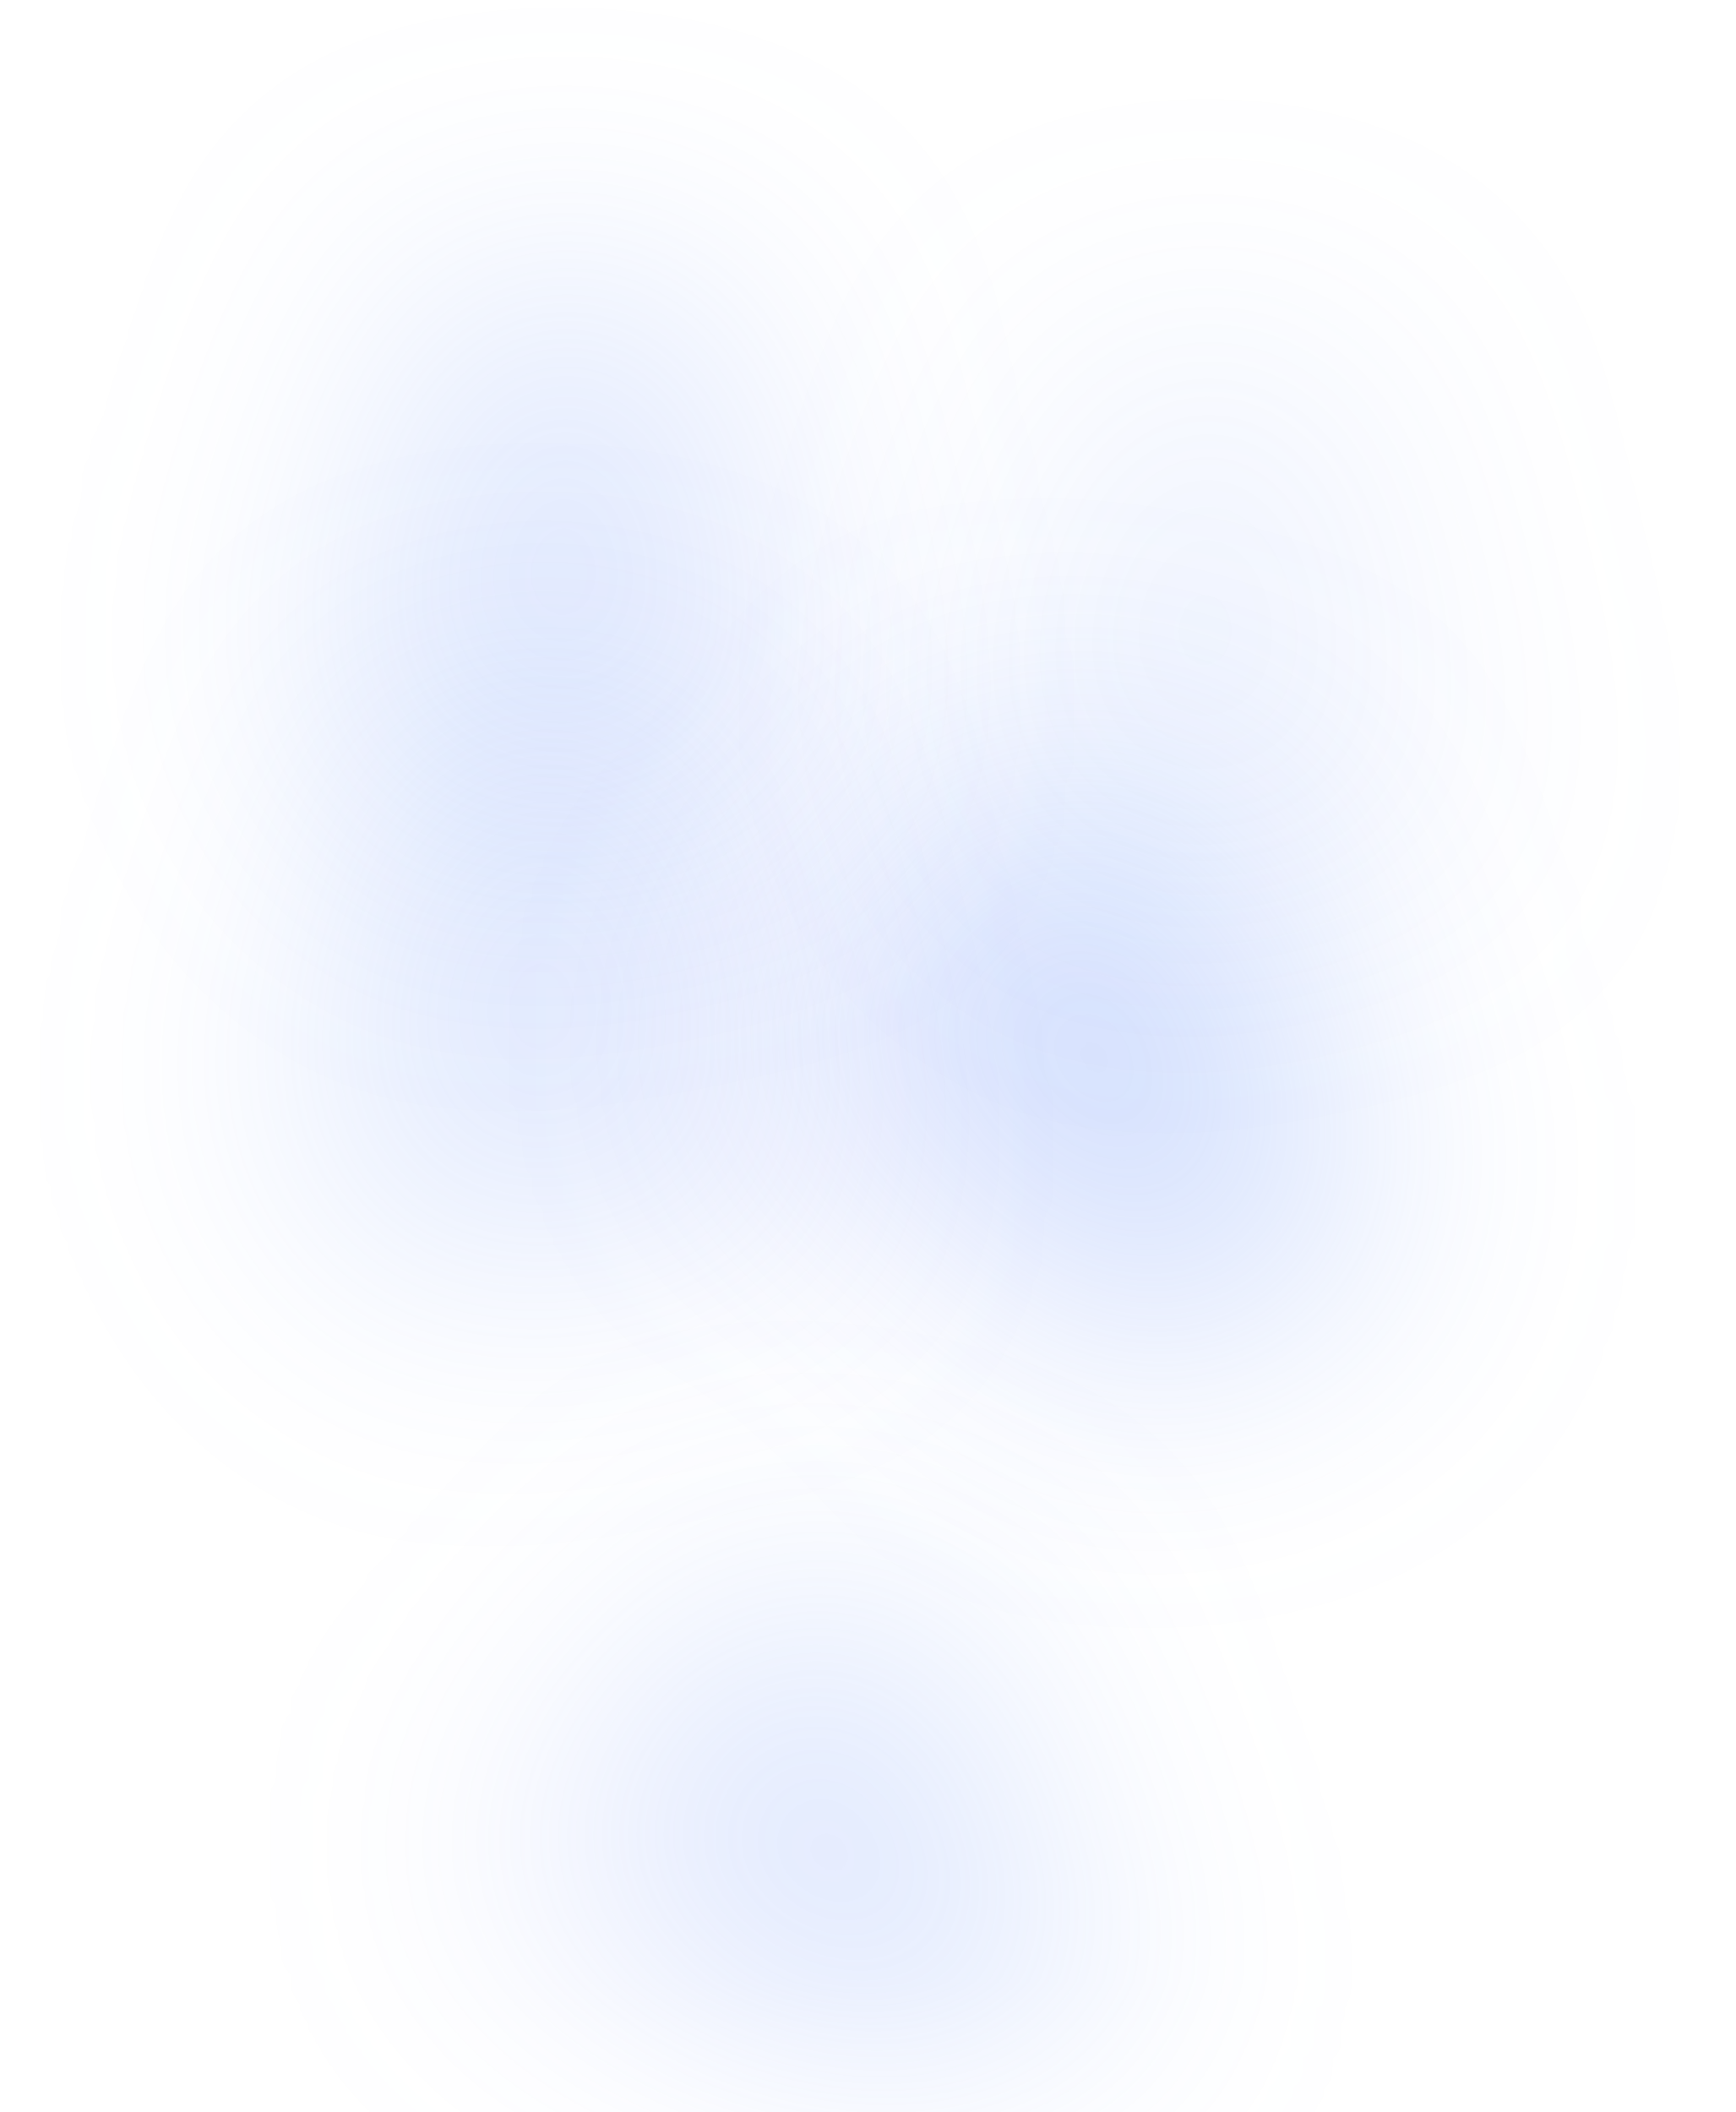
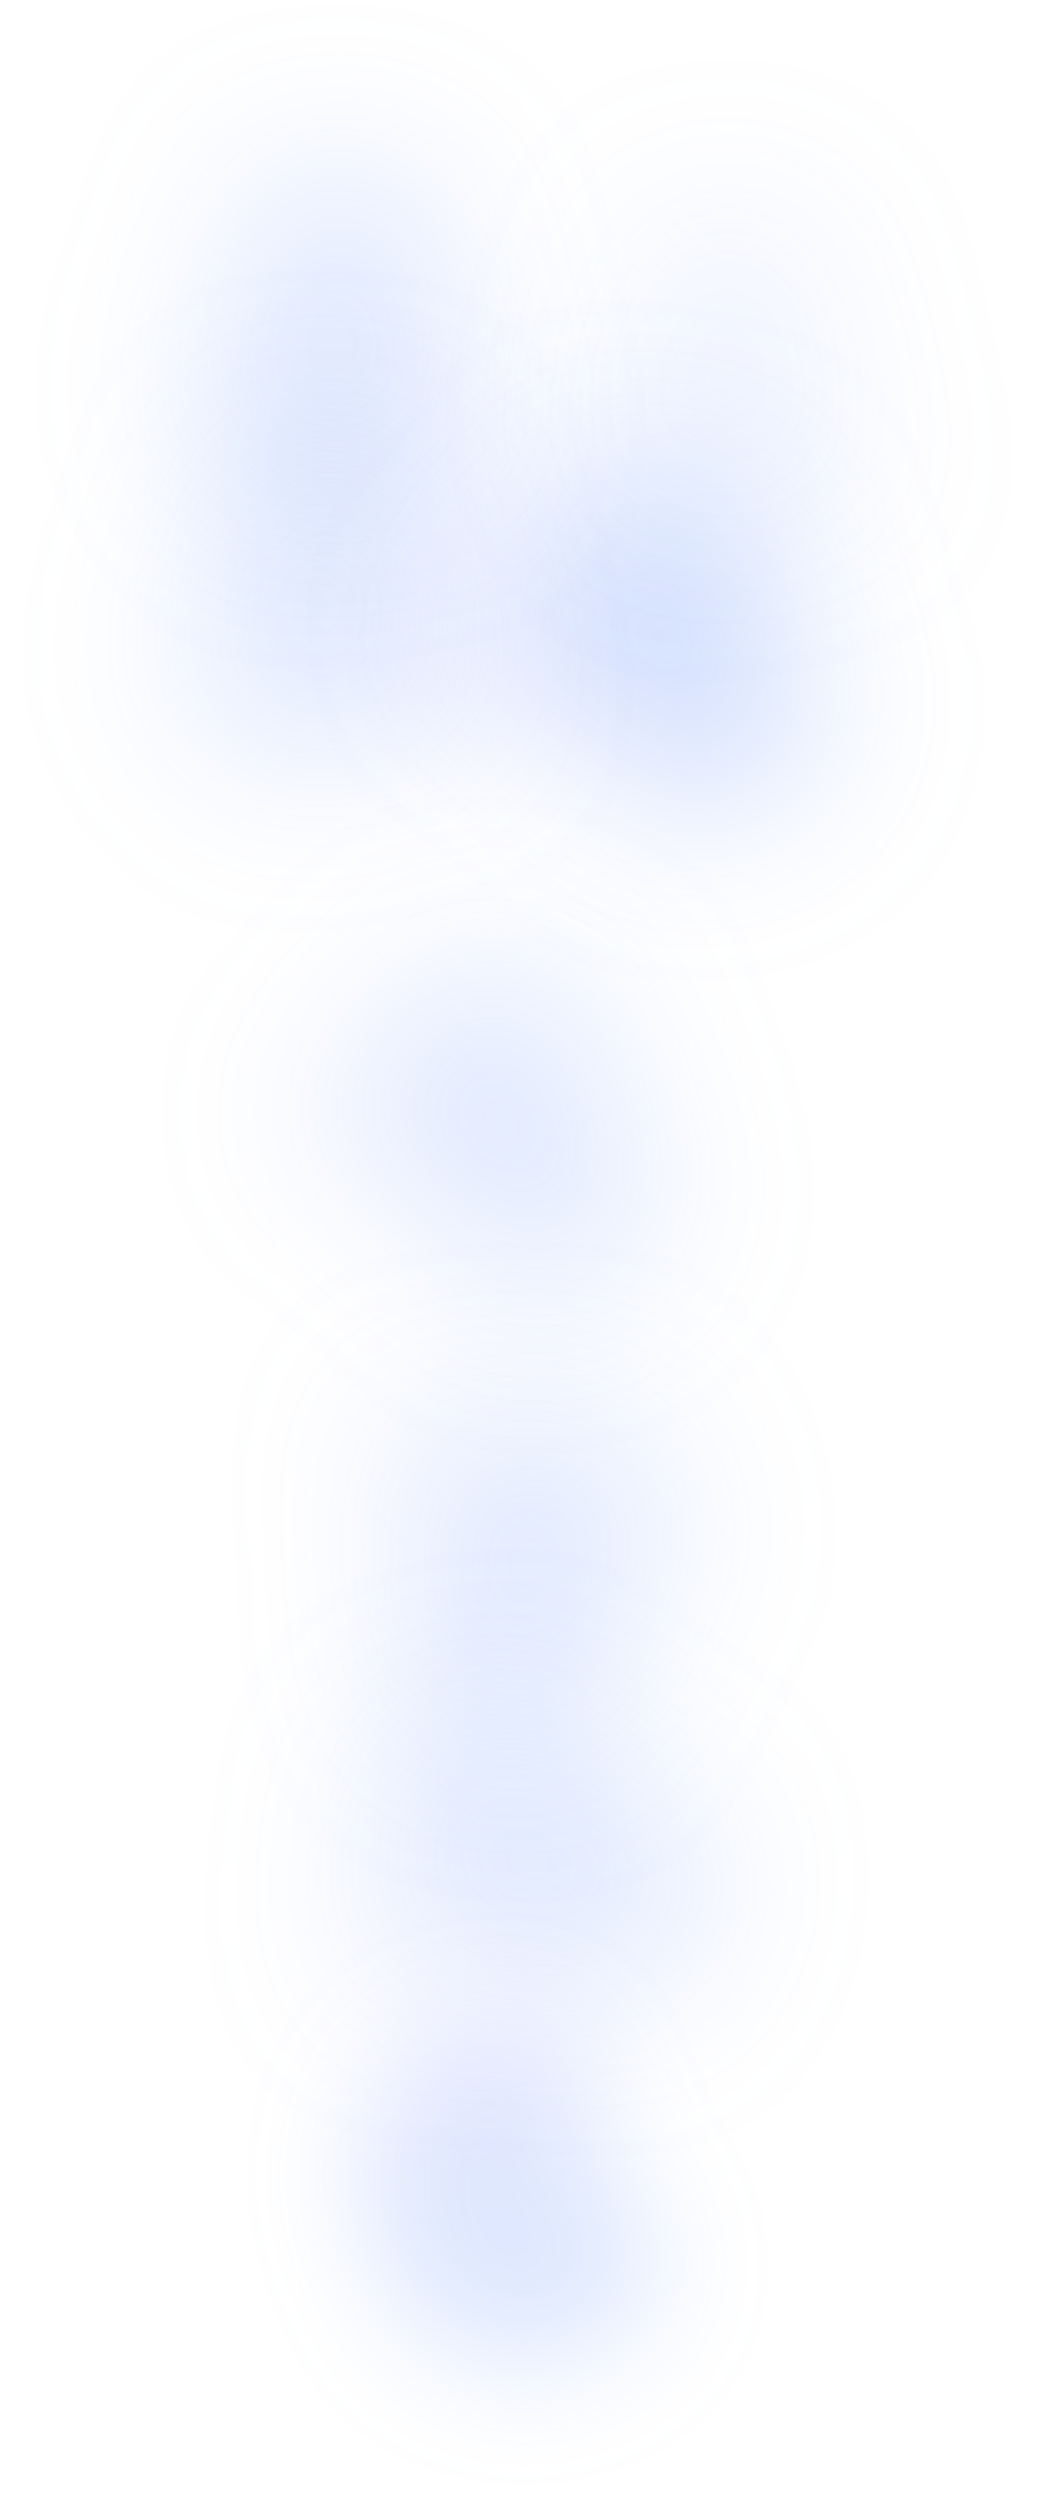
- <svg xmlns="http://www.w3.org/2000/svg" width="1881" height="2289" viewBox="0 0 1881 2289" fill="none">
+ <svg xmlns="http://www.w3.org/2000/svg" width="1880" height="4496" viewBox="0 0 1880 4496" fill="none">
  <g opacity="0.2" filter="url(#filter0_f_1497_19988)">
-     <path fill-rule="evenodd" clip-rule="evenodd" d="M756.668 2518.96C818.379 2496.23 868.277 2599.57 933.943 2596C995.933 2592.63 1029.51 2485.39 1089.64 2500.85C1143.81 2514.77 1126.07 2603.56 1153.33 2652.4C1180.4 2700.87 1261.87 2731.22 1248.35 2785.07C1233.74 2843.24 1126.68 2823.59 1097.23 2875.84C1060.86 2940.36 1124.48 3037.21 1075.1 3092.41C1029.68 3143.19 943.283 3137.94 877.048 3121.99C811.779 3106.27 735.193 3070.93 717.241 3006.24C697.811 2936.22 792.068 2877.72 789.114 2805.11C787.028 2753.86 709.772 2731.65 703.993 2680.68C697.474 2623.19 702.366 2538.96 756.668 2518.96Z" fill="url(#paint0_radial_1497_19988)" />
+     <path fill-rule="evenodd" clip-rule="evenodd" d="M848.192 4604.02C917.424 4560.1 1005.41 4672.92 1084.5 4651.3C1159.16 4630.88 1171.89 4491.36 1249.23 4494.38C1318.91 4497.1 1320.64 4609.99 1366.71 4662.33C1412.44 4714.29 1519.71 4729.85 1517.39 4799.03C1514.89 4873.76 1379.25 4877.97 1357.1 4949.39C1329.74 5037.59 1432.74 5138.89 1387.08 5219.16C1345.08 5292.99 1238.41 5309.31 1153.49 5307.29C1069.81 5305.3 967.178 5282.36 928.287 5208.24C886.193 5128.02 985.683 5031.94 962.988 4944.23C946.969 4882.32 846.973 4875.56 826.528 4814.97C803.461 4746.61 787.272 4642.67 848.192 4604.02Z" fill="url(#paint0_radial_1497_19988)" />
  </g>
-   <g opacity="0.3" filter="url(#filter1_f_1497_19988)">
-     <path fill-rule="evenodd" clip-rule="evenodd" d="M844.855 1083.85C871.497 1023.73 980.423 1059.84 1023.57 1010.21C1064.3 963.355 1010.68 864.595 1063.63 832.186C1111.34 802.988 1162.74 877.538 1216.78 891.954C1270.42 906.265 1348.92 868.904 1378.16 916.095C1409.76 967.072 1321.13 1030.26 1338.14 1087.77C1359.14 1158.8 1472.96 1180.54 1478.22 1254.42C1483.06 1322.38 1419.15 1380.75 1361.59 1417.2C1304.87 1453.12 1226.18 1483.5 1167.24 1451.35C1103.45 1416.56 1127.06 1308.17 1072.88 1259.75C1034.64 1225.57 964.909 1265.57 924.296 1234.25C878.477 1198.9 821.412 1136.76 844.855 1083.85Z" fill="url(#paint1_radial_1497_19988)" />
+   <g opacity="0.2" filter="url(#filter1_f_1497_19988)">
+     <path fill-rule="evenodd" clip-rule="evenodd" d="M755.668 2518.96C817.379 2496.23 867.277 2599.57 932.943 2596C994.933 2592.63 1028.51 2485.39 1088.64 2500.85C1142.81 2514.77 1125.07 2603.56 1152.33 2652.4C1179.4 2700.87 1260.87 2731.22 1247.35 2785.07C1232.74 2843.24 1125.68 2823.59 1096.23 2875.84C1059.86 2940.36 1123.48 3037.21 1074.1 3092.41C1028.68 3143.19 942.283 3137.94 876.048 3121.99C810.779 3106.27 734.193 3070.93 716.241 3006.24C696.811 2936.22 791.068 2877.72 788.114 2805.11C786.028 2753.86 708.772 2731.65 702.993 2680.68C696.474 2623.19 701.366 2538.96 755.668 2518.96Z" fill="url(#paint1_radial_1497_19988)" />
  </g>
  <g opacity="0.2" filter="url(#filter2_f_1497_19988)">
-     <path fill-rule="evenodd" clip-rule="evenodd" d="M823.002 1348.7C765.758 1381.08 699.863 1287.12 635.631 1301.23C574.993 1314.54 559.128 1425.79 497.296 1420.23C441.591 1415.21 444.798 1324.72 410.019 1280.92C375.497 1237.43 290.206 1220.61 294.875 1165.28C299.918 1105.52 408.743 1107.67 429.392 1051.36C454.893 981.817 376.504 896.482 416.346 834.042C452.993 776.609 539.104 767.872 607.044 772.944C673.993 777.942 755.273 800.489 783.412 861.443C813.869 927.417 730.267 1000.34 744.88 1071.52C755.194 1121.76 835.02 1131.24 848.934 1180.61C864.632 1236.3 873.373 1320.22 823.002 1348.7Z" fill="url(#paint2_radial_1497_19988)" />
+     <path fill-rule="evenodd" clip-rule="evenodd" d="M637.948 3497.89C624.184 3433.58 733.546 3398.81 739.303 3333.3C744.737 3271.46 643.328 3223.04 667.137 3165.7C688.587 3114.05 773.977 3144.18 826.178 3124.1C877.995 3104.16 919.568 3027.81 970.96 3048.82C1026.48 3071.51 991.876 3174.71 1039.43 3211.26C1098.15 3256.39 1203.03 3207.12 1250.69 3263.82C1294.53 3315.97 1277.11 3400.75 1251.95 3464.06C1227.15 3526.45 1181.32 3597.26 1114.74 3605.88C1042.68 3615.2 998.105 3513.62 925.813 3506.27C874.784 3501.08 841.86 3574.41 790.59 3572.92C732.747 3571.24 650.06 3554.47 637.948 3497.89Z" fill="url(#paint2_radial_1497_19988)" />
  </g>
-   <g opacity="0.2" filter="url(#filter3_f_1497_19988)">
-     <path fill-rule="evenodd" clip-rule="evenodd" d="M846.158 877.203C788.915 909.574 723.02 815.622 658.787 829.727C598.15 843.043 582.285 954.292 520.452 948.725C464.747 943.71 467.954 853.216 433.176 809.414C398.653 765.934 313.363 749.105 318.031 693.782C323.075 634.021 431.9 636.164 452.548 579.856C478.05 510.316 399.66 424.981 439.502 362.541C476.149 305.108 562.261 296.371 630.2 301.442C697.149 306.44 778.429 328.988 806.569 389.942C837.025 455.915 753.423 528.836 768.036 600.016C778.351 650.259 858.177 659.737 872.09 709.106C887.788 764.803 896.53 848.719 846.158 877.203Z" fill="url(#paint3_radial_1497_19988)" />
+   <g opacity="0.3" filter="url(#filter3_f_1497_19988)">
+     <path fill-rule="evenodd" clip-rule="evenodd" d="M843.855 1083.85C870.497 1023.73 979.423 1059.84 1022.57 1010.21C1063.3 963.355 1009.68 864.595 1062.63 832.186C1110.34 802.988 1161.74 877.538 1215.78 891.954C1269.42 906.265 1347.92 868.904 1377.16 916.095C1408.76 967.072 1320.13 1030.26 1337.14 1087.77C1358.14 1158.8 1471.96 1180.54 1477.22 1254.42C1482.06 1322.38 1418.15 1380.75 1360.59 1417.2C1303.87 1453.12 1225.18 1483.5 1166.24 1451.35C1102.45 1416.56 1126.06 1308.17 1071.88 1259.75C1033.64 1225.57 963.909 1265.57 923.296 1234.25C877.477 1198.9 820.412 1136.76 843.855 1083.85Z" fill="url(#paint3_radial_1497_19988)" />
  </g>
-   <g opacity="0.1" filter="url(#filter4_f_1497_19988)">
-     <path fill-rule="evenodd" clip-rule="evenodd" d="M1542.16 940.203C1484.91 972.574 1419.02 878.622 1354.79 892.727C1294.15 906.043 1278.28 1017.29 1216.45 1011.73C1160.75 1006.71 1163.95 916.216 1129.18 872.414C1094.65 828.934 1009.36 812.105 1014.03 756.782C1019.07 697.021 1127.9 699.164 1148.55 642.856C1174.05 573.315 1095.66 487.981 1135.5 425.54C1172.15 368.108 1258.26 359.371 1326.2 364.442C1393.15 369.44 1474.43 391.988 1502.57 452.942C1533.03 518.915 1449.42 591.835 1464.04 663.016C1474.35 713.259 1554.18 722.737 1568.09 772.106C1583.79 827.803 1592.53 911.718 1542.16 940.203Z" fill="url(#paint4_radial_1497_19988)" />
+   <g opacity="0.2" filter="url(#filter4_f_1497_19988)">
+     <path fill-rule="evenodd" clip-rule="evenodd" d="M822.002 1348.7C764.758 1381.08 698.863 1287.12 634.631 1301.23C573.993 1314.54 558.128 1425.79 496.296 1420.23C440.591 1415.21 443.798 1324.72 409.019 1280.92C374.497 1237.43 289.206 1220.61 293.875 1165.28C298.918 1105.52 407.743 1107.67 428.392 1051.36C453.893 981.817 375.504 896.482 415.346 834.042C451.993 776.609 538.104 767.872 606.044 772.944C672.993 777.942 754.273 800.489 782.412 861.443C812.869 927.417 729.267 1000.34 743.88 1071.52C754.194 1121.76 834.02 1131.24 847.934 1180.61C863.632 1236.3 872.373 1320.22 822.002 1348.7Z" fill="url(#paint4_radial_1497_19988)" />
  </g>
  <g opacity="0.2" filter="url(#filter5_f_1497_19988)">
-     <path fill-rule="evenodd" clip-rule="evenodd" d="M560.854 1954.85C587.496 1894.73 696.422 1930.84 739.568 1881.21C780.298 1834.36 726.682 1735.6 779.633 1703.19C827.337 1673.99 878.735 1748.54 932.776 1762.95C986.419 1777.27 1064.92 1739.91 1094.16 1787.1C1125.76 1838.07 1037.13 1901.26 1054.14 1958.77C1075.14 2029.8 1188.96 2051.54 1194.22 2125.42C1199.06 2193.38 1135.15 2251.75 1077.59 2288.2C1020.87 2324.12 942.183 2354.5 883.243 2322.35C819.448 2287.56 843.063 2179.17 788.88 2130.75C750.635 2096.57 680.908 2136.57 640.295 2105.25C594.476 2069.9 537.411 2007.76 560.854 1954.85Z" fill="url(#paint5_radial_1497_19988)" />
+     <path fill-rule="evenodd" clip-rule="evenodd" d="M845.158 877.203C787.915 909.574 722.02 815.622 657.787 829.727C597.15 843.043 581.285 954.292 519.452 948.725C463.747 943.71 466.954 853.216 432.176 809.414C397.653 765.934 312.363 749.105 317.031 693.782C322.075 634.021 430.9 636.164 451.548 579.856C477.05 510.316 398.66 424.981 438.502 362.541C475.149 305.108 561.261 296.371 629.2 301.442C696.149 306.44 777.429 328.988 805.569 389.942C836.025 455.915 752.423 528.836 767.036 600.016C777.351 650.259 857.177 659.737 871.09 709.106C886.788 764.803 895.53 848.719 845.158 877.203Z" fill="url(#paint5_radial_1497_19988)" />
+   </g>
+   <g opacity="0.1" filter="url(#filter6_f_1497_19988)">
+     <path fill-rule="evenodd" clip-rule="evenodd" d="M1541.16 940.203C1483.91 972.574 1418.02 878.622 1353.79 892.727C1293.15 906.043 1277.28 1017.29 1215.45 1011.73C1159.75 1006.71 1162.95 916.216 1128.18 872.414C1093.65 828.934 1008.36 812.105 1013.03 756.782C1018.07 697.021 1126.9 699.164 1147.55 642.856C1173.05 573.315 1094.66 487.981 1134.5 425.54C1171.15 368.108 1257.26 359.371 1325.2 364.442C1392.15 369.44 1473.43 391.988 1501.57 452.942C1532.03 518.915 1448.42 591.835 1463.04 663.016C1473.35 713.259 1553.18 722.737 1567.09 772.106C1582.79 827.803 1591.53 911.718 1541.16 940.203Z" fill="url(#paint6_radial_1497_19988)" />
+   </g>
+   <g opacity="0.2" filter="url(#filter7_f_1497_19988)">
+     <path fill-rule="evenodd" clip-rule="evenodd" d="M559.854 1954.85C586.496 1894.73 695.422 1930.84 738.568 1881.21C779.298 1834.36 725.682 1735.6 778.633 1703.19C826.337 1673.99 877.735 1748.54 931.776 1762.95C985.419 1777.27 1063.92 1739.91 1093.16 1787.1C1124.76 1838.07 1036.13 1901.26 1053.14 1958.77C1074.14 2029.8 1187.96 2051.54 1193.22 2125.42C1198.06 2193.38 1134.15 2251.75 1076.59 2288.2C1019.87 2324.12 941.183 2354.5 882.243 2322.35C818.448 2287.56 842.063 2179.17 787.88 2130.75C749.635 2096.57 679.908 2136.57 639.295 2105.25C593.476 2069.9 536.411 2007.76 559.854 1954.85Z" fill="url(#paint7_radial_1497_19988)" />
+   </g>
+   <g opacity="0.2" filter="url(#filter8_f_1497_19988)">
+     <path fill-rule="evenodd" clip-rule="evenodd" d="M984.407 3648.7C1058.61 3687.44 1046.46 3793.86 1080.65 3870.27C1116.85 3951.15 1209.25 4016.68 1187.51 4102.58C1164.89 4191.95 1069.82 4249 979.784 4268.79C900.644 4286.18 821.926 4245.88 757.205 4197.13C707.676 4159.82 694.918 4097.05 674.19 4038.61C655.178 3985.01 632.917 3933.15 643.774 3877.32C657.563 3806.42 681.397 3733.38 741.374 3693.13C812.46 3645.42 908.516 3609.07 984.407 3648.7Z" fill="url(#paint8_radial_1497_19988)" />
  </g>
  <defs>
-     <filter id="filter0_f_1497_19988" x="401.748" y="2199.32" width="1148.1" height="1233.77" filterUnits="userSpaceOnUse" color-interpolation-filters="sRGB">
+     <filter id="filter0_f_1497_19988" x="505.831" y="4194.33" width="1311.6" height="1413.12" filterUnits="userSpaceOnUse" color-interpolation-filters="sRGB">
      <feFlood flood-opacity="0" result="BackgroundImageFix" />
      <feBlend mode="normal" in="SourceGraphic" in2="BackgroundImageFix" result="shape" />
      <feGaussianBlur stdDeviation="150" result="effect1_foregroundBlur_1497_19988" />
    </filter>
-     <filter id="filter1_f_1497_19988" x="539.41" y="525.467" width="1239.07" height="1239.47" filterUnits="userSpaceOnUse" color-interpolation-filters="sRGB">
+     <filter id="filter1_f_1497_19988" x="400.748" y="2199.32" width="1148.1" height="1233.77" filterUnits="userSpaceOnUse" color-interpolation-filters="sRGB">
      <feFlood flood-opacity="0" result="BackgroundImageFix" />
      <feBlend mode="normal" in="SourceGraphic" in2="BackgroundImageFix" result="shape" />
      <feGaussianBlur stdDeviation="150" result="effect1_foregroundBlur_1497_19988" />
    </filter>
-     <filter id="filter2_f_1497_19988" x="-5.309" y="471.711" width="1166.49" height="1248.72" filterUnits="userSpaceOnUse" color-interpolation-filters="sRGB">
+     <filter id="filter2_f_1497_19988" x="336.751" y="2745.2" width="1240.79" height="1161.29" filterUnits="userSpaceOnUse" color-interpolation-filters="sRGB">
      <feFlood flood-opacity="0" result="BackgroundImageFix" />
      <feBlend mode="normal" in="SourceGraphic" in2="BackgroundImageFix" result="shape" />
      <feGaussianBlur stdDeviation="150" result="effect1_foregroundBlur_1497_19988" />
    </filter>
-     <filter id="filter3_f_1497_19988" x="17.847" y="0.209" width="1166.49" height="1248.72" filterUnits="userSpaceOnUse" color-interpolation-filters="sRGB">
+     <filter id="filter3_f_1497_19988" x="538.41" y="525.467" width="1239.07" height="1239.47" filterUnits="userSpaceOnUse" color-interpolation-filters="sRGB">
      <feFlood flood-opacity="0" result="BackgroundImageFix" />
      <feBlend mode="normal" in="SourceGraphic" in2="BackgroundImageFix" result="shape" />
      <feGaussianBlur stdDeviation="150" result="effect1_foregroundBlur_1497_19988" />
    </filter>
-     <filter id="filter4_f_1497_19988" x="713.847" y="63.209" width="1166.49" height="1248.72" filterUnits="userSpaceOnUse" color-interpolation-filters="sRGB">
+     <filter id="filter4_f_1497_19988" x="-6.309" y="471.711" width="1166.49" height="1248.72" filterUnits="userSpaceOnUse" color-interpolation-filters="sRGB">
      <feFlood flood-opacity="0" result="BackgroundImageFix" />
      <feBlend mode="normal" in="SourceGraphic" in2="BackgroundImageFix" result="shape" />
      <feGaussianBlur stdDeviation="150" result="effect1_foregroundBlur_1497_19988" />
    </filter>
-     <filter id="filter5_f_1497_19988" x="255.409" y="1396.47" width="1239.07" height="1239.47" filterUnits="userSpaceOnUse" color-interpolation-filters="sRGB">
+     <filter id="filter5_f_1497_19988" x="16.847" y="0.209" width="1166.49" height="1248.72" filterUnits="userSpaceOnUse" color-interpolation-filters="sRGB">
      <feFlood flood-opacity="0" result="BackgroundImageFix" />
      <feBlend mode="normal" in="SourceGraphic" in2="BackgroundImageFix" result="shape" />
      <feGaussianBlur stdDeviation="150" result="effect1_foregroundBlur_1497_19988" />
    </filter>
-     <radialGradient id="paint0_radial_1497_19988" cx="0" cy="0" r="1" gradientUnits="userSpaceOnUse" gradientTransform="translate(488.185 2722.37) rotate(8.7541) scale(900.594 1136.74)">
+     <filter id="filter6_f_1497_19988" x="712.847" y="63.209" width="1166.49" height="1248.72" filterUnits="userSpaceOnUse" color-interpolation-filters="sRGB">
+       <feFlood flood-opacity="0" result="BackgroundImageFix" />
+       <feBlend mode="normal" in="SourceGraphic" in2="BackgroundImageFix" result="shape" />
+       <feGaussianBlur stdDeviation="150" result="effect1_foregroundBlur_1497_19988" />
+     </filter>
+     <filter id="filter7_f_1497_19988" x="254.409" y="1396.47" width="1239.07" height="1239.47" filterUnits="userSpaceOnUse" color-interpolation-filters="sRGB">
+       <feFlood flood-opacity="0" result="BackgroundImageFix" />
+       <feBlend mode="normal" in="SourceGraphic" in2="BackgroundImageFix" result="shape" />
+       <feGaussianBlur stdDeviation="150" result="effect1_foregroundBlur_1497_19988" />
+     </filter>
+     <filter id="filter8_f_1497_19988" x="440.918" y="3431.8" width="949.865" height="1041.1" filterUnits="userSpaceOnUse" color-interpolation-filters="sRGB">
+       <feFlood flood-opacity="0" result="BackgroundImageFix" />
+       <feBlend mode="normal" in="SourceGraphic" in2="BackgroundImageFix" result="shape" />
+       <feGaussianBlur stdDeviation="100" result="effect1_foregroundBlur_1497_19988" />
+     </filter>
+     <radialGradient id="paint0_radial_1497_19988" cx="0" cy="0" r="1" gradientUnits="userSpaceOnUse" gradientTransform="translate(574.48 4922.53) rotate(-3.42284) scale(1122.83 1417.26)">
      <stop stop-color="#9891FC" />
      <stop offset="0.5" stop-color="#5686F9" />
      <stop offset="1" stop-color="#73A0FB" />
    </radialGradient>
-     <radialGradient id="paint1_radial_1497_19988" cx="0" cy="0" r="1" gradientUnits="userSpaceOnUse" gradientTransform="translate(804 1418.2) rotate(-37.1306) scale(900.594 1136.74)">
+     <radialGradient id="paint1_radial_1497_19988" cx="0" cy="0" r="1" gradientUnits="userSpaceOnUse" gradientTransform="translate(487.185 2722.37) rotate(8.7541) scale(900.594 1136.74)">
      <stop stop-color="#9891FC" />
      <stop offset="0.5" stop-color="#5686F9" />
      <stop offset="1" stop-color="#73A0FB" />
    </radialGradient>
-     <radialGradient id="paint2_radial_1497_19988" cx="0" cy="0" r="1" gradientUnits="userSpaceOnUse" gradientTransform="translate(1055.21 1104.7) rotate(179.483) scale(900.594 1136.74)">
+     <radialGradient id="paint2_radial_1497_19988" cx="0" cy="0" r="1" gradientUnits="userSpaceOnUse" gradientTransform="translate(801.317 3792.46) rotate(-73.1102) scale(900.594 1136.74)">
      <stop stop-color="#9891FC" />
      <stop offset="0.5" stop-color="#5686F9" />
      <stop offset="1" stop-color="#73A0FB" />
    </radialGradient>
-     <radialGradient id="paint3_radial_1497_19988" cx="0" cy="0" r="1" gradientUnits="userSpaceOnUse" gradientTransform="translate(1078.36 633.195) rotate(179.483) scale(900.594 1136.74)">
+     <radialGradient id="paint3_radial_1497_19988" cx="0" cy="0" r="1" gradientUnits="userSpaceOnUse" gradientTransform="translate(803 1418.2) rotate(-37.1306) scale(900.594 1136.74)">
      <stop stop-color="#9891FC" />
      <stop offset="0.5" stop-color="#5686F9" />
      <stop offset="1" stop-color="#73A0FB" />
    </radialGradient>
-     <radialGradient id="paint4_radial_1497_19988" cx="0" cy="0" r="1" gradientUnits="userSpaceOnUse" gradientTransform="translate(1774.36 696.195) rotate(179.483) scale(900.594 1136.74)">
+     <radialGradient id="paint4_radial_1497_19988" cx="0" cy="0" r="1" gradientUnits="userSpaceOnUse" gradientTransform="translate(1054.21 1104.7) rotate(179.483) scale(900.594 1136.74)">
      <stop stop-color="#9891FC" />
      <stop offset="0.5" stop-color="#5686F9" />
      <stop offset="1" stop-color="#73A0FB" />
    </radialGradient>
-     <radialGradient id="paint5_radial_1497_19988" cx="0" cy="0" r="1" gradientUnits="userSpaceOnUse" gradientTransform="translate(519.999 2289.2) rotate(-37.1306) scale(900.594 1136.74)">
+     <radialGradient id="paint5_radial_1497_19988" cx="0" cy="0" r="1" gradientUnits="userSpaceOnUse" gradientTransform="translate(1077.36 633.195) rotate(179.483) scale(900.594 1136.74)">
+       <stop stop-color="#9891FC" />
+       <stop offset="0.5" stop-color="#5686F9" />
+       <stop offset="1" stop-color="#73A0FB" />
+     </radialGradient>
+     <radialGradient id="paint6_radial_1497_19988" cx="0" cy="0" r="1" gradientUnits="userSpaceOnUse" gradientTransform="translate(1773.36 696.195) rotate(179.483) scale(900.594 1136.74)">
+       <stop stop-color="#9891FC" />
+       <stop offset="0.5" stop-color="#5686F9" />
+       <stop offset="1" stop-color="#73A0FB" />
+     </radialGradient>
+     <radialGradient id="paint7_radial_1497_19988" cx="0" cy="0" r="1" gradientUnits="userSpaceOnUse" gradientTransform="translate(518.999 2289.2) rotate(-37.1306) scale(900.594 1136.74)">
+       <stop stop-color="#9891FC" />
+       <stop offset="0.5" stop-color="#5686F9" />
+       <stop offset="1" stop-color="#73A0FB" />
+     </radialGradient>
+     <radialGradient id="paint8_radial_1497_19988" cx="0" cy="0" r="1" gradientUnits="userSpaceOnUse" gradientTransform="translate(764.655 3557.05) rotate(67.8728) scale(855.628 1081.18)">
      <stop stop-color="#9891FC" />
      <stop offset="0.5" stop-color="#5686F9" />
      <stop offset="1" stop-color="#73A0FB" />
    </radialGradient>
  </defs>
</svg>
